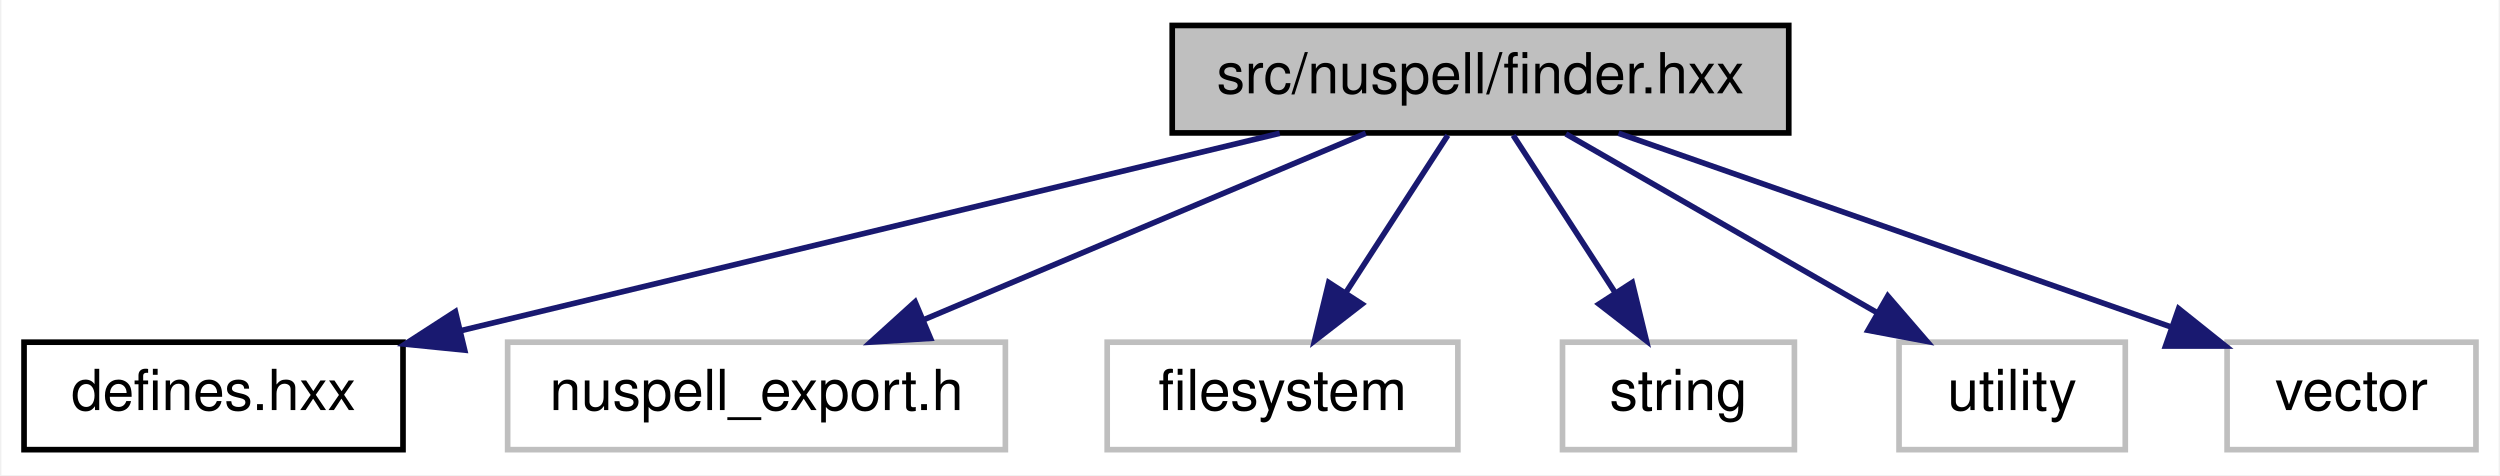
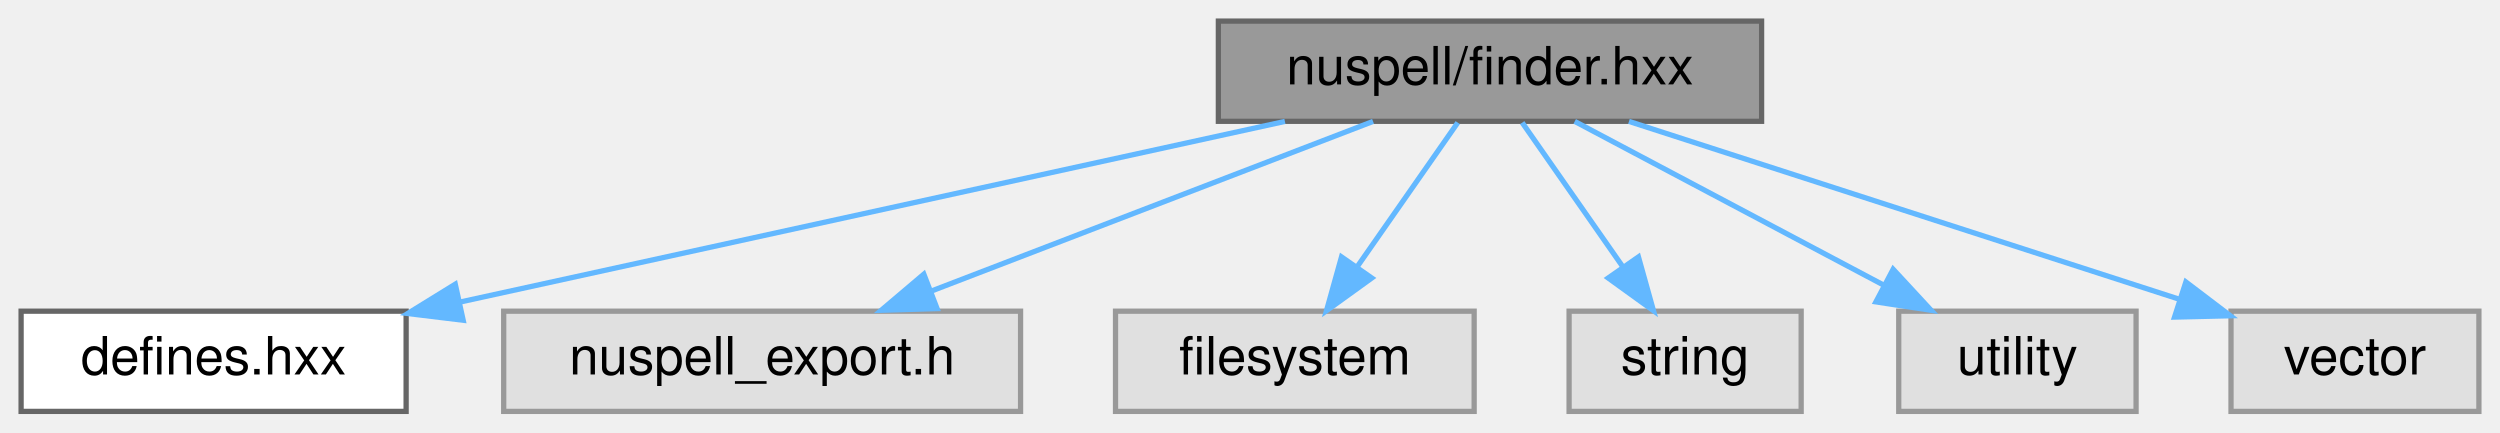
- <svg xmlns="http://www.w3.org/2000/svg" xmlns:xlink="http://www.w3.org/1999/xlink" width="442pt" height="84pt" viewBox="0.00 0.00 441.50 84.00">
-   <g id="graph0" class="graph" transform="scale(1 1) rotate(0) translate(4 80)">
-     <polygon fill="white" stroke="transparent" points="-4,4 -4,-80 437.5,-80 437.5,4 -4,4" />
-     <g id="node1" class="node">
-       <g id="a_node1">
+ <svg xmlns="http://www.w3.org/2000/svg" xmlns:xlink="http://www.w3.org/1999/xlink" width="474pt" height="82pt" viewBox="0.00 0.00 474.00 82.00">
+   <g id="graph0" class="graph" transform="scale(1 1) rotate(0) translate(4 78)">
+     <g id="Node000001" class="node">
+       <g id="a_Node000001">
        <a xlink:title="Finding dictionaries.">
-           <polygon fill="#bfbfbf" stroke="black" points="203,-56.5 203,-75.5 312,-75.5 312,-56.5 203,-56.5" />
-           <text text-anchor="middle" x="257.5" y="-63.5" font-family="Helvetica,sans-Serif" font-size="10.00">src/nuspell/finder.hxx</text>
+           <polygon fill="#999999" stroke="#666666" points="330,-74 227,-74 227,-55 330,-55 330,-74" />
+           <text text-anchor="middle" x="278.5" y="-62" font-family="Helvetica,sans-Serif" font-size="10.00">nuspell/finder.hxx</text>
        </a>
      </g>
    </g>
-     <g id="node2" class="node">
-       <g id="a_node2">
+     <g id="Node000002" class="node">
+       <g id="a_Node000002">
        <a xlink:href="defines_8hxx_source.html" target="_top" xlink:title=" ">
-           <polygon fill="white" stroke="black" points="0,-0.5 0,-19.5 67,-19.5 67,-0.5 0,-0.5" />
-           <text text-anchor="middle" x="33.5" y="-7.5" font-family="Helvetica,sans-Serif" font-size="10.00">defines.hxx</text>
+           <polygon fill="white" stroke="#666666" points="73,-19 0,-19 0,0 73,0 73,-19" />
+           <text text-anchor="middle" x="36.5" y="-7" font-family="Helvetica,sans-Serif" font-size="10.00">defines.hxx</text>
        </a>
      </g>
    </g>
-     <g id="edge1" class="edge">
-       <path fill="none" stroke="midnightblue" d="M222.01,-56.44C182.72,-46.97 119.37,-31.7 77.1,-21.51" />
-       <polygon fill="midnightblue" stroke="midnightblue" points="77.9,-18.1 67.36,-19.16 76.26,-24.91 77.9,-18.1" />
-     </g>
-     <g id="node3" class="node">
-       <g id="a_node3">
+     <g id="edge1_Node000001_Node000002" class="edge">
+       <g id="a_edge1_Node000001_Node000002">
        <a xlink:title=" ">
-           <polygon fill="white" stroke="#bfbfbf" points="85.5,-0.5 85.5,-19.5 173.5,-19.5 173.5,-0.5 85.5,-0.5" />
-           <text text-anchor="middle" x="129.5" y="-7.5" font-family="Helvetica,sans-Serif" font-size="10.00">nuspell_export.h</text>
+           <path fill="none" stroke="#63b8ff" d="M239.62,-54.98C197.01,-45.65 128.69,-30.69 83.21,-20.73" />
+           <polygon fill="#63b8ff" stroke="#63b8ff" points="83.82,-17.28 73.3,-18.56 82.32,-24.12 83.82,-17.28" />
        </a>
      </g>
    </g>
-     <g id="edge2" class="edge">
-       <path fill="none" stroke="midnightblue" d="M237.22,-56.44C216.15,-47.56 182.98,-33.56 159.01,-23.45" />
-       <polygon fill="midnightblue" stroke="midnightblue" points="160.26,-20.18 149.69,-19.52 157.54,-26.63 160.26,-20.18" />
-     </g>
-     <g id="node4" class="node">
-       <g id="a_node4">
+     <g id="Node000003" class="node">
+       <g id="a_Node000003">
        <a xlink:title=" ">
-           <polygon fill="white" stroke="#bfbfbf" points="191.5,-0.5 191.5,-19.5 253.5,-19.5 253.5,-0.5 191.5,-0.5" />
-           <text text-anchor="middle" x="222.5" y="-7.5" font-family="Helvetica,sans-Serif" font-size="10.00">filesystem</text>
+           <polygon fill="#e0e0e0" stroke="#999999" points="189.5,-19 91.5,-19 91.5,0 189.5,0 189.5,-19" />
+           <text text-anchor="middle" x="140.5" y="-7" font-family="Helvetica,sans-Serif" font-size="10.00">nuspell_export.h</text>
        </a>
      </g>
    </g>
-     <g id="edge3" class="edge">
-       <path fill="none" stroke="midnightblue" d="M251.72,-56.08C246.83,-48.53 239.67,-37.49 233.67,-28.23" />
-       <polygon fill="midnightblue" stroke="midnightblue" points="236.55,-26.24 228.17,-19.75 230.67,-30.05 236.55,-26.24" />
-     </g>
-     <g id="node5" class="node">
-       <g id="a_node5">
+     <g id="edge2_Node000001_Node000003" class="edge">
+       <g id="a_edge2_Node000001_Node000003">
        <a xlink:title=" ">
-           <polygon fill="white" stroke="#bfbfbf" points="272,-0.5 272,-19.5 313,-19.5 313,-0.5 272,-0.5" />
-           <text text-anchor="middle" x="292.5" y="-7.5" font-family="Helvetica,sans-Serif" font-size="10.00">string</text>
+           <path fill="none" stroke="#63b8ff" d="M256.33,-54.98C233.73,-46.3 198.44,-32.75 172.75,-22.88" />
+           <polygon fill="#63b8ff" stroke="#63b8ff" points="173.67,-19.49 163.08,-19.17 171.16,-26.02 173.67,-19.49" />
        </a>
      </g>
    </g>
-     <g id="edge4" class="edge">
-       <path fill="none" stroke="midnightblue" d="M263.28,-56.08C268.17,-48.53 275.33,-37.49 281.33,-28.23" />
-       <polygon fill="midnightblue" stroke="midnightblue" points="284.33,-30.05 286.83,-19.75 278.45,-26.24 284.33,-30.05" />
-     </g>
-     <g id="node6" class="node">
-       <g id="a_node6">
+     <g id="Node000004" class="node">
+       <g id="a_Node000004">
        <a xlink:title=" ">
-           <polygon fill="white" stroke="#bfbfbf" points="331.5,-0.5 331.5,-19.5 371.5,-19.5 371.5,-0.5 331.5,-0.5" />
-           <text text-anchor="middle" x="351.5" y="-7.5" font-family="Helvetica,sans-Serif" font-size="10.00">utility</text>
+           <polygon fill="#e0e0e0" stroke="#999999" points="275.5,-19 207.5,-19 207.5,0 275.5,0 275.5,-19" />
+           <text text-anchor="middle" x="241.5" y="-7" font-family="Helvetica,sans-Serif" font-size="10.00">filesystem</text>
        </a>
      </g>
    </g>
-     <g id="edge5" class="edge">
-       <path fill="none" stroke="midnightblue" d="M272.6,-56.32C287.4,-47.82 310.19,-34.73 327.48,-24.8" />
-       <polygon fill="midnightblue" stroke="midnightblue" points="329.51,-27.67 336.43,-19.65 326.02,-21.6 329.51,-27.67" />
-     </g>
-     <g id="node7" class="node">
-       <g id="a_node7">
+     <g id="edge3_Node000001_Node000004" class="edge">
+       <g id="a_edge3_Node000001_Node000004">
        <a xlink:title=" ">
-           <polygon fill="white" stroke="#bfbfbf" points="389.5,-0.5 389.5,-19.5 433.5,-19.5 433.5,-0.5 389.5,-0.5" />
-           <text text-anchor="middle" x="411.5" y="-7.5" font-family="Helvetica,sans-Serif" font-size="10.00">vector</text>
+           <path fill="none" stroke="#63b8ff" d="M272.39,-54.75C267.22,-47.34 259.65,-36.5 253.31,-27.41" />
+           <polygon fill="#63b8ff" stroke="#63b8ff" points="256.09,-25.29 247.5,-19.09 250.35,-29.29 256.09,-25.29" />
        </a>
      </g>
    </g>
-     <g id="edge6" class="edge">
-       <path fill="none" stroke="midnightblue" d="M281.9,-56.44C308.3,-47.19 350.51,-32.39 379.54,-22.21" />
-       <polygon fill="midnightblue" stroke="midnightblue" points="380.93,-25.43 389.21,-18.82 378.62,-18.82 380.93,-25.43" />
+     <g id="Node000005" class="node">
+       <g id="a_Node000005">
+         <a xlink:title=" ">
+           <polygon fill="#e0e0e0" stroke="#999999" points="337.5,-19 293.5,-19 293.5,0 337.5,0 337.5,-19" />
+           <text text-anchor="middle" x="315.5" y="-7" font-family="Helvetica,sans-Serif" font-size="10.00">string</text>
+         </a>
+       </g>
+     </g>
+     <g id="edge4_Node000001_Node000005" class="edge">
+       <g id="a_edge4_Node000001_Node000005">
+         <a xlink:title=" ">
+           <path fill="none" stroke="#63b8ff" d="M284.61,-54.75C289.78,-47.34 297.35,-36.5 303.69,-27.41" />
+           <polygon fill="#63b8ff" stroke="#63b8ff" points="306.65,-29.29 309.5,-19.09 300.91,-25.29 306.65,-29.29" />
+         </a>
+       </g>
+     </g>
+     <g id="Node000006" class="node">
+       <g id="a_Node000006">
+         <a xlink:title=" ">
+           <polygon fill="#e0e0e0" stroke="#999999" points="401,-19 356,-19 356,0 401,0 401,-19" />
+           <text text-anchor="middle" x="378.5" y="-7" font-family="Helvetica,sans-Serif" font-size="10.00">utility</text>
+         </a>
+       </g>
+     </g>
+     <g id="edge5_Node000001_Node000006" class="edge">
+       <g id="a_edge5_Node000001_Node000006">
+         <a xlink:title=" ">
+           <path fill="none" stroke="#63b8ff" d="M294.57,-54.98C310.36,-46.61 334.72,-33.7 353.13,-23.95" />
+           <polygon fill="#63b8ff" stroke="#63b8ff" points="354.94,-26.95 362.14,-19.17 351.67,-20.76 354.94,-26.95" />
+         </a>
+       </g>
+     </g>
+     <g id="Node000007" class="node">
+       <g id="a_Node000007">
+         <a xlink:title=" ">
+           <polygon fill="#e0e0e0" stroke="#999999" points="466,-19 419,-19 419,0 466,0 466,-19" />
+           <text text-anchor="middle" x="442.5" y="-7" font-family="Helvetica,sans-Serif" font-size="10.00">vector</text>
+         </a>
+       </g>
+     </g>
+     <g id="edge6_Node000001_Node000007" class="edge">
+       <g id="a_edge6_Node000001_Node000007">
+         <a xlink:title=" ">
+           <path fill="none" stroke="#63b8ff" d="M304.85,-54.98C333.16,-45.84 378.22,-31.27 409.02,-21.32" />
+           <polygon fill="#63b8ff" stroke="#63b8ff" points="410.44,-24.54 418.88,-18.13 408.29,-17.88 410.44,-24.54" />
+         </a>
+       </g>
    </g>
  </g>
</svg>
